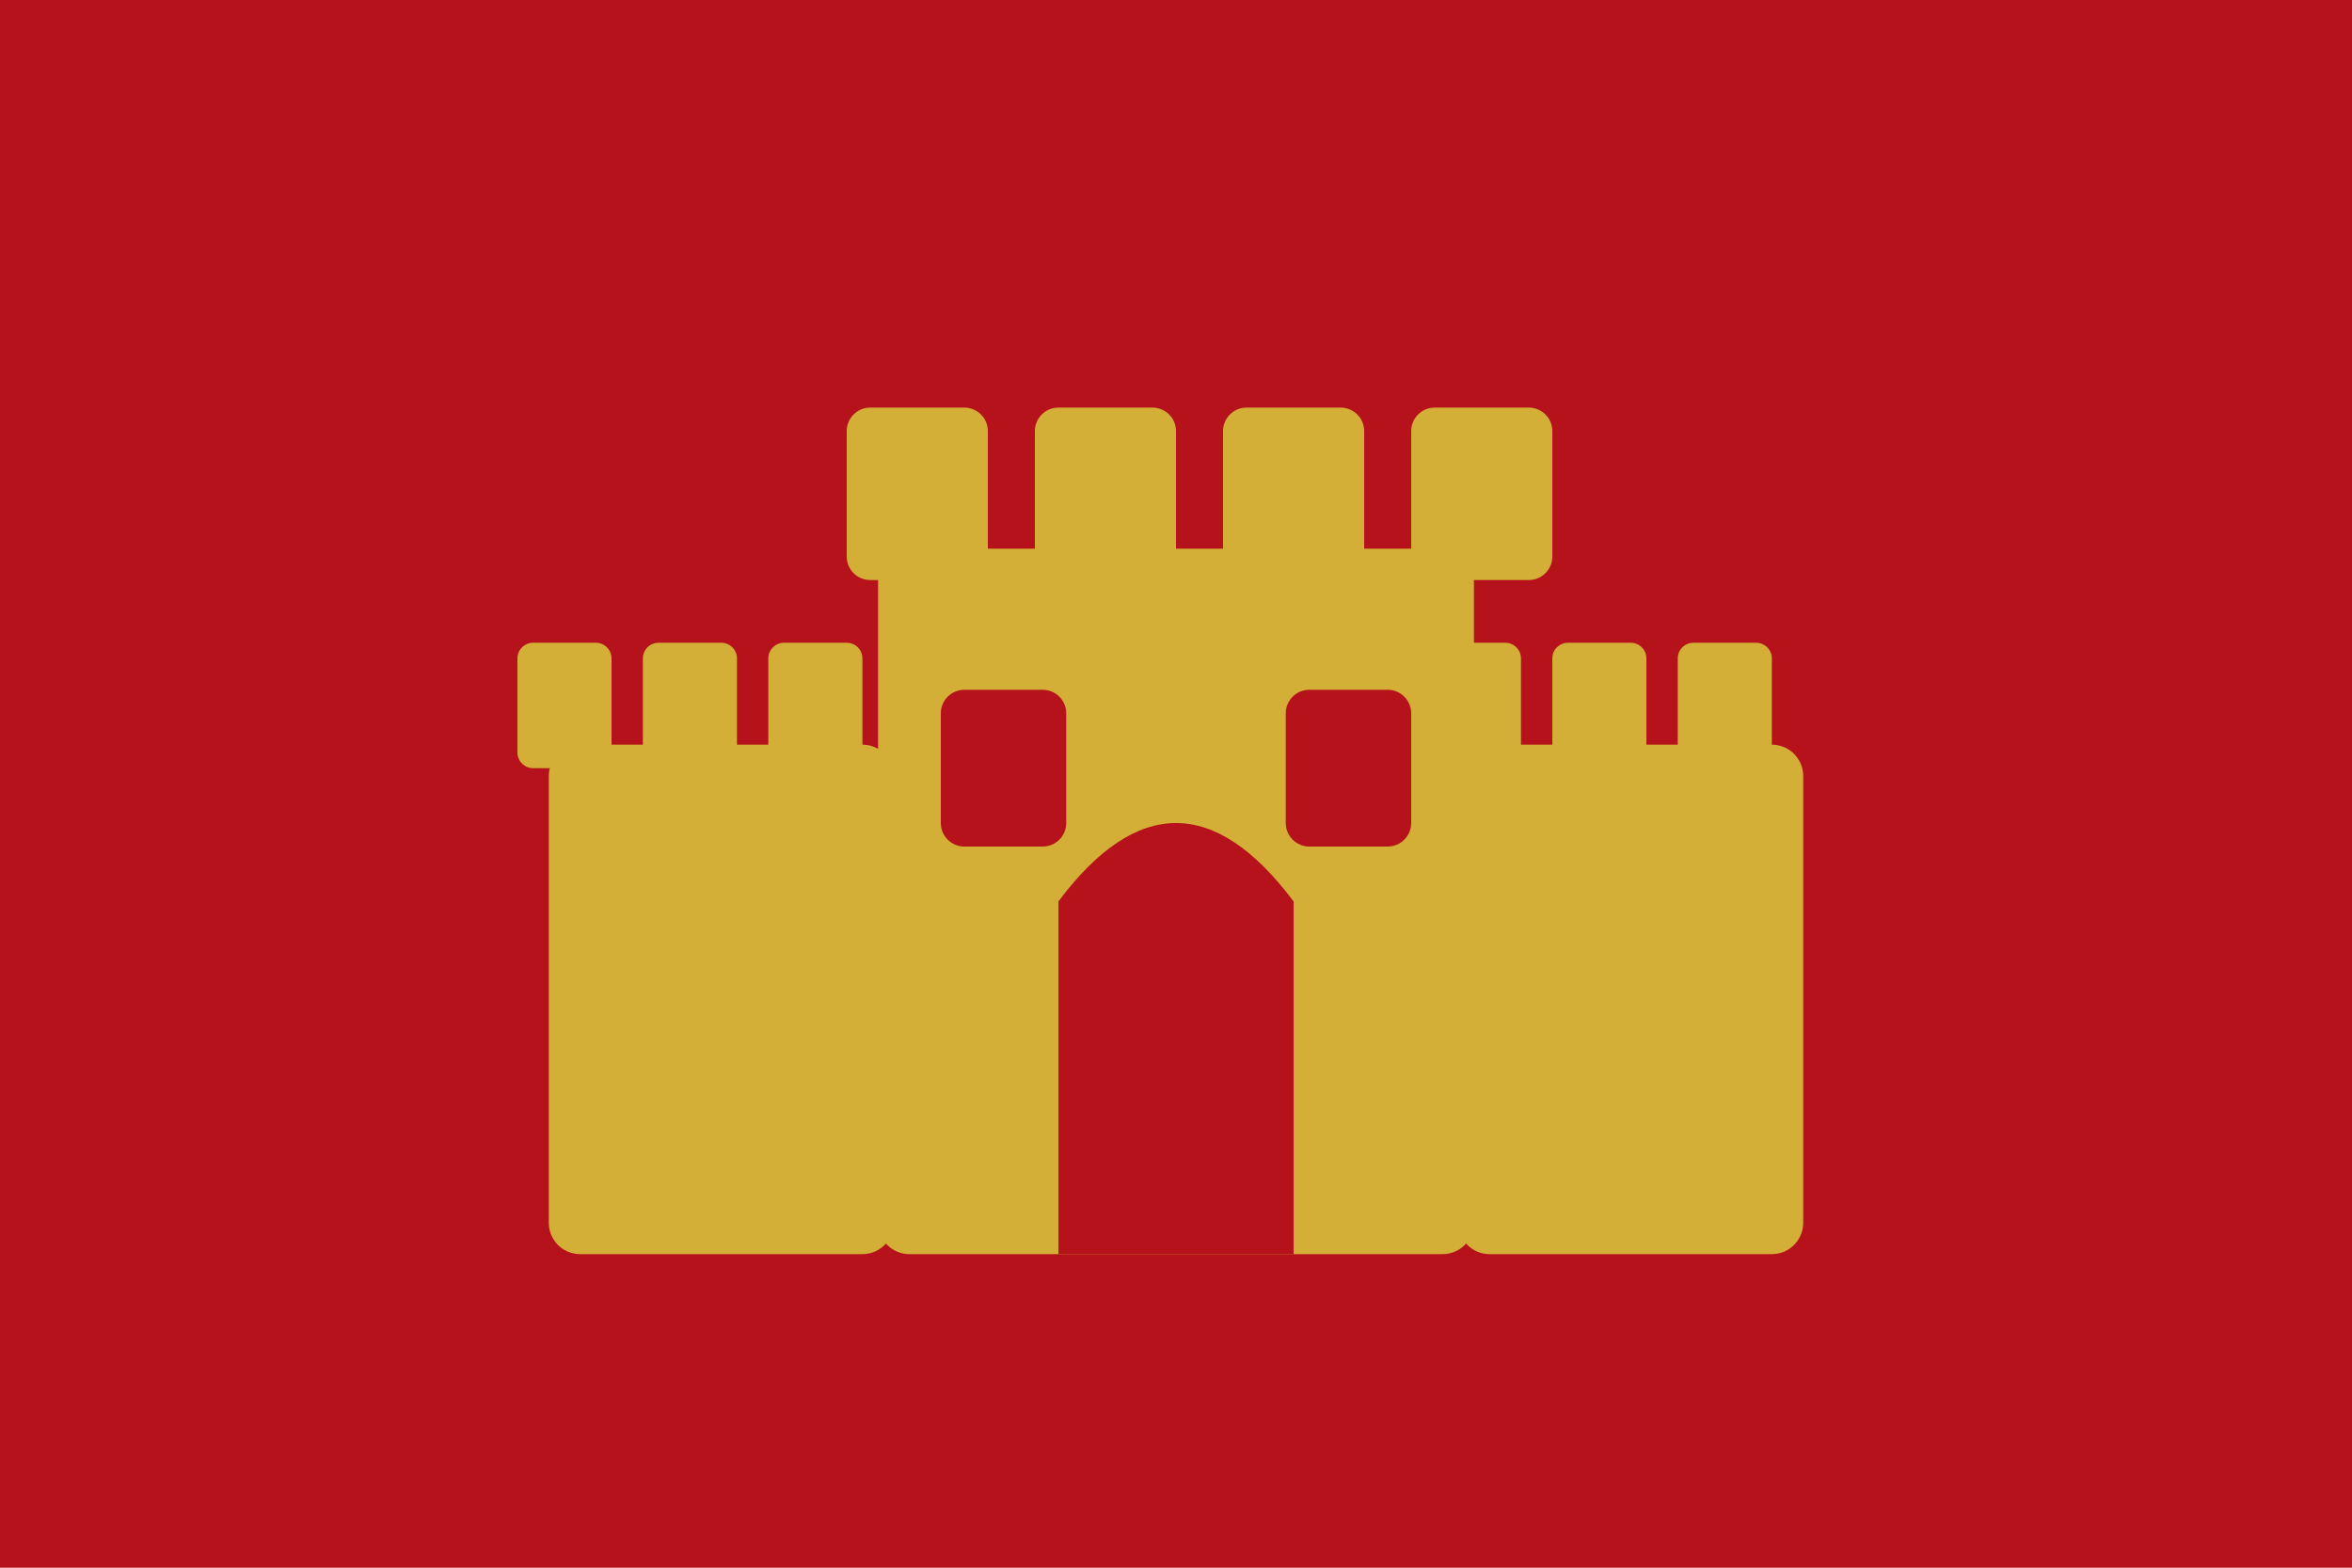
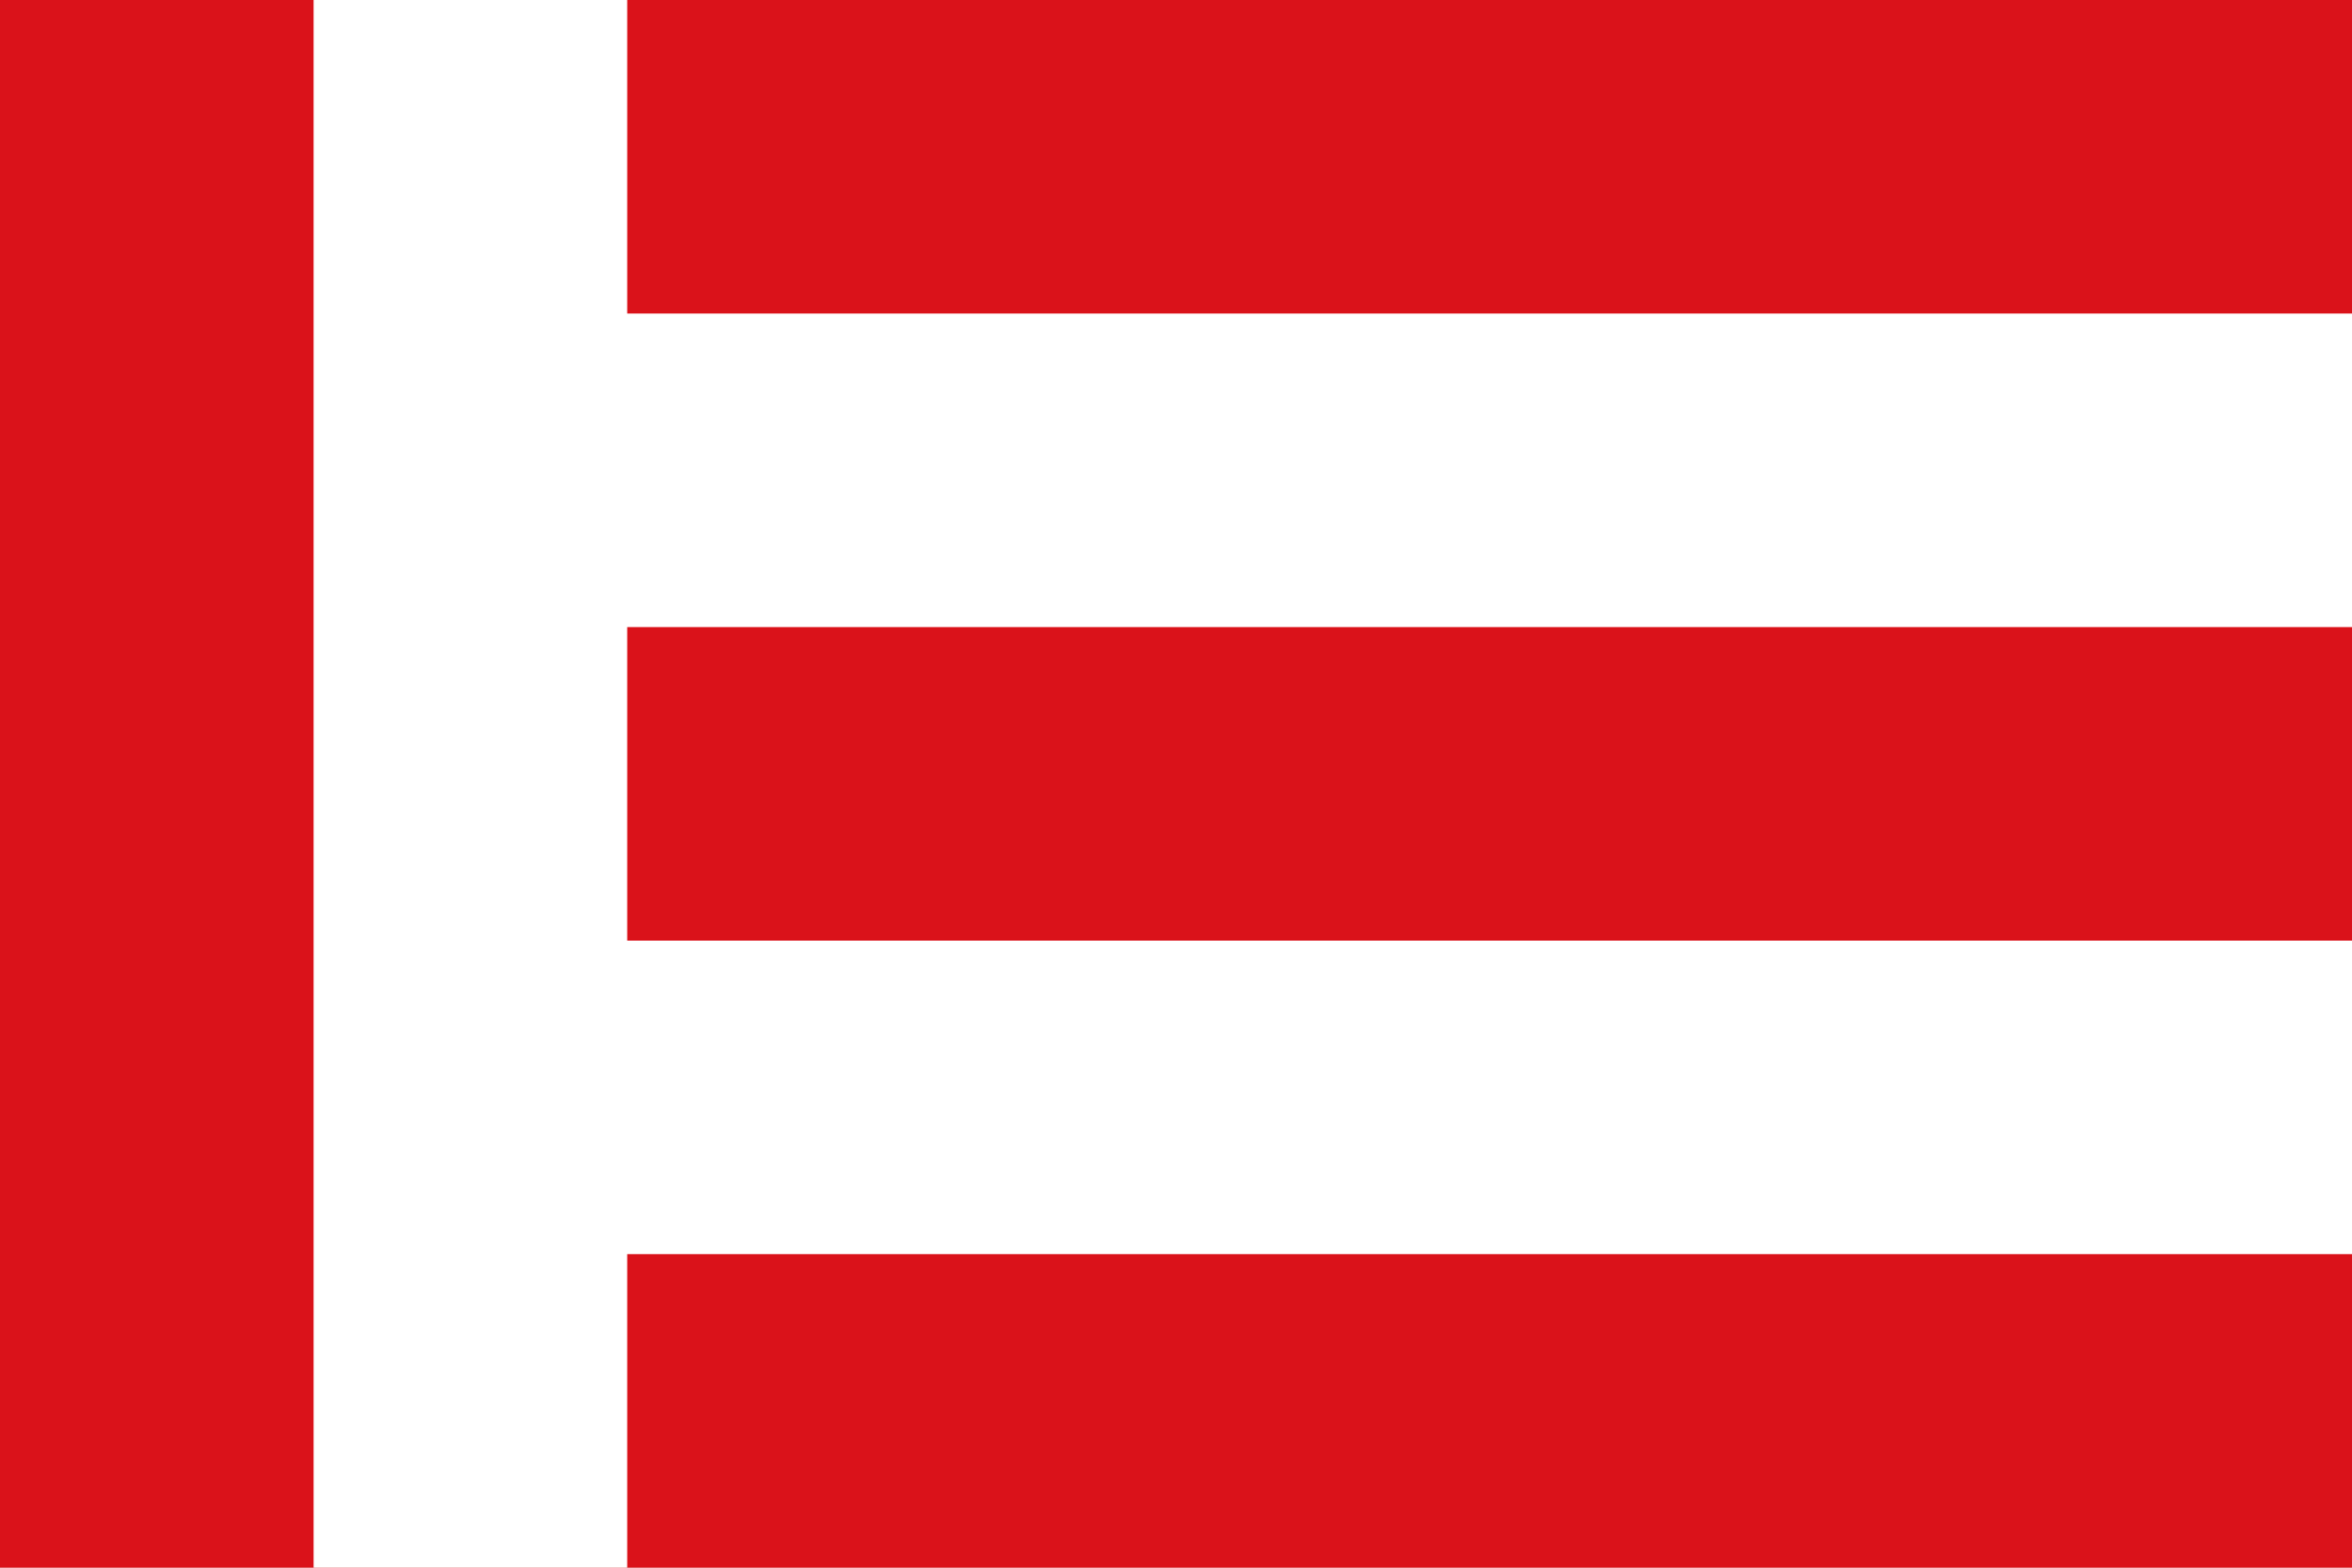
- <svg xmlns="http://www.w3.org/2000/svg" viewBox="0 0 300 200">
-   <rect width="300" height="200" fill="#B5121B" />
-   <rect x="112" y="70" width="76" height="90" rx="4" fill="#D4AF37" />
-   <rect x="108" y="52" width="18" height="22" rx="3" fill="#D4AF37" />
-   <rect x="132" y="52" width="18" height="22" rx="3" fill="#D4AF37" />
-   <rect x="156" y="52" width="18" height="22" rx="3" fill="#D4AF37" />
-   <rect x="180" y="52" width="18" height="22" rx="3" fill="#D4AF37" />
-   <path d="M135,160 L135,115 Q150,95 165,115 L165,160 Z" fill="#B5121B" />
-   <rect x="120" y="88" width="16" height="20" rx="3" fill="#B5121B" />
-   <rect x="164" y="88" width="16" height="20" rx="3" fill="#B5121B" />
-   <rect x="70" y="95" width="44" height="65" rx="4" fill="#D4AF37" />
-   <rect x="186" y="95" width="44" height="65" rx="4" fill="#D4AF37" />
-   <rect x="66" y="82" width="12" height="16" rx="2" fill="#D4AF37" />
-   <rect x="82" y="82" width="12" height="16" rx="2" fill="#D4AF37" />
-   <rect x="98" y="82" width="12" height="16" rx="2" fill="#D4AF37" />
-   <rect x="182" y="82" width="12" height="16" rx="2" fill="#D4AF37" />
-   <rect x="198" y="82" width="12" height="16" rx="2" fill="#D4AF37" />
-   <rect x="214" y="82" width="12" height="16" rx="2" fill="#D4AF37" />
+ <svg xmlns="http://www.w3.org/2000/svg" width="900" height="600">
+   <path fill="#da121a" d="M0 0h900v600H0" />
+   <path fill="#fff" d="M120 0h120v600H120M120 120h780v120H120M120 360h780v120H120" />
</svg>
